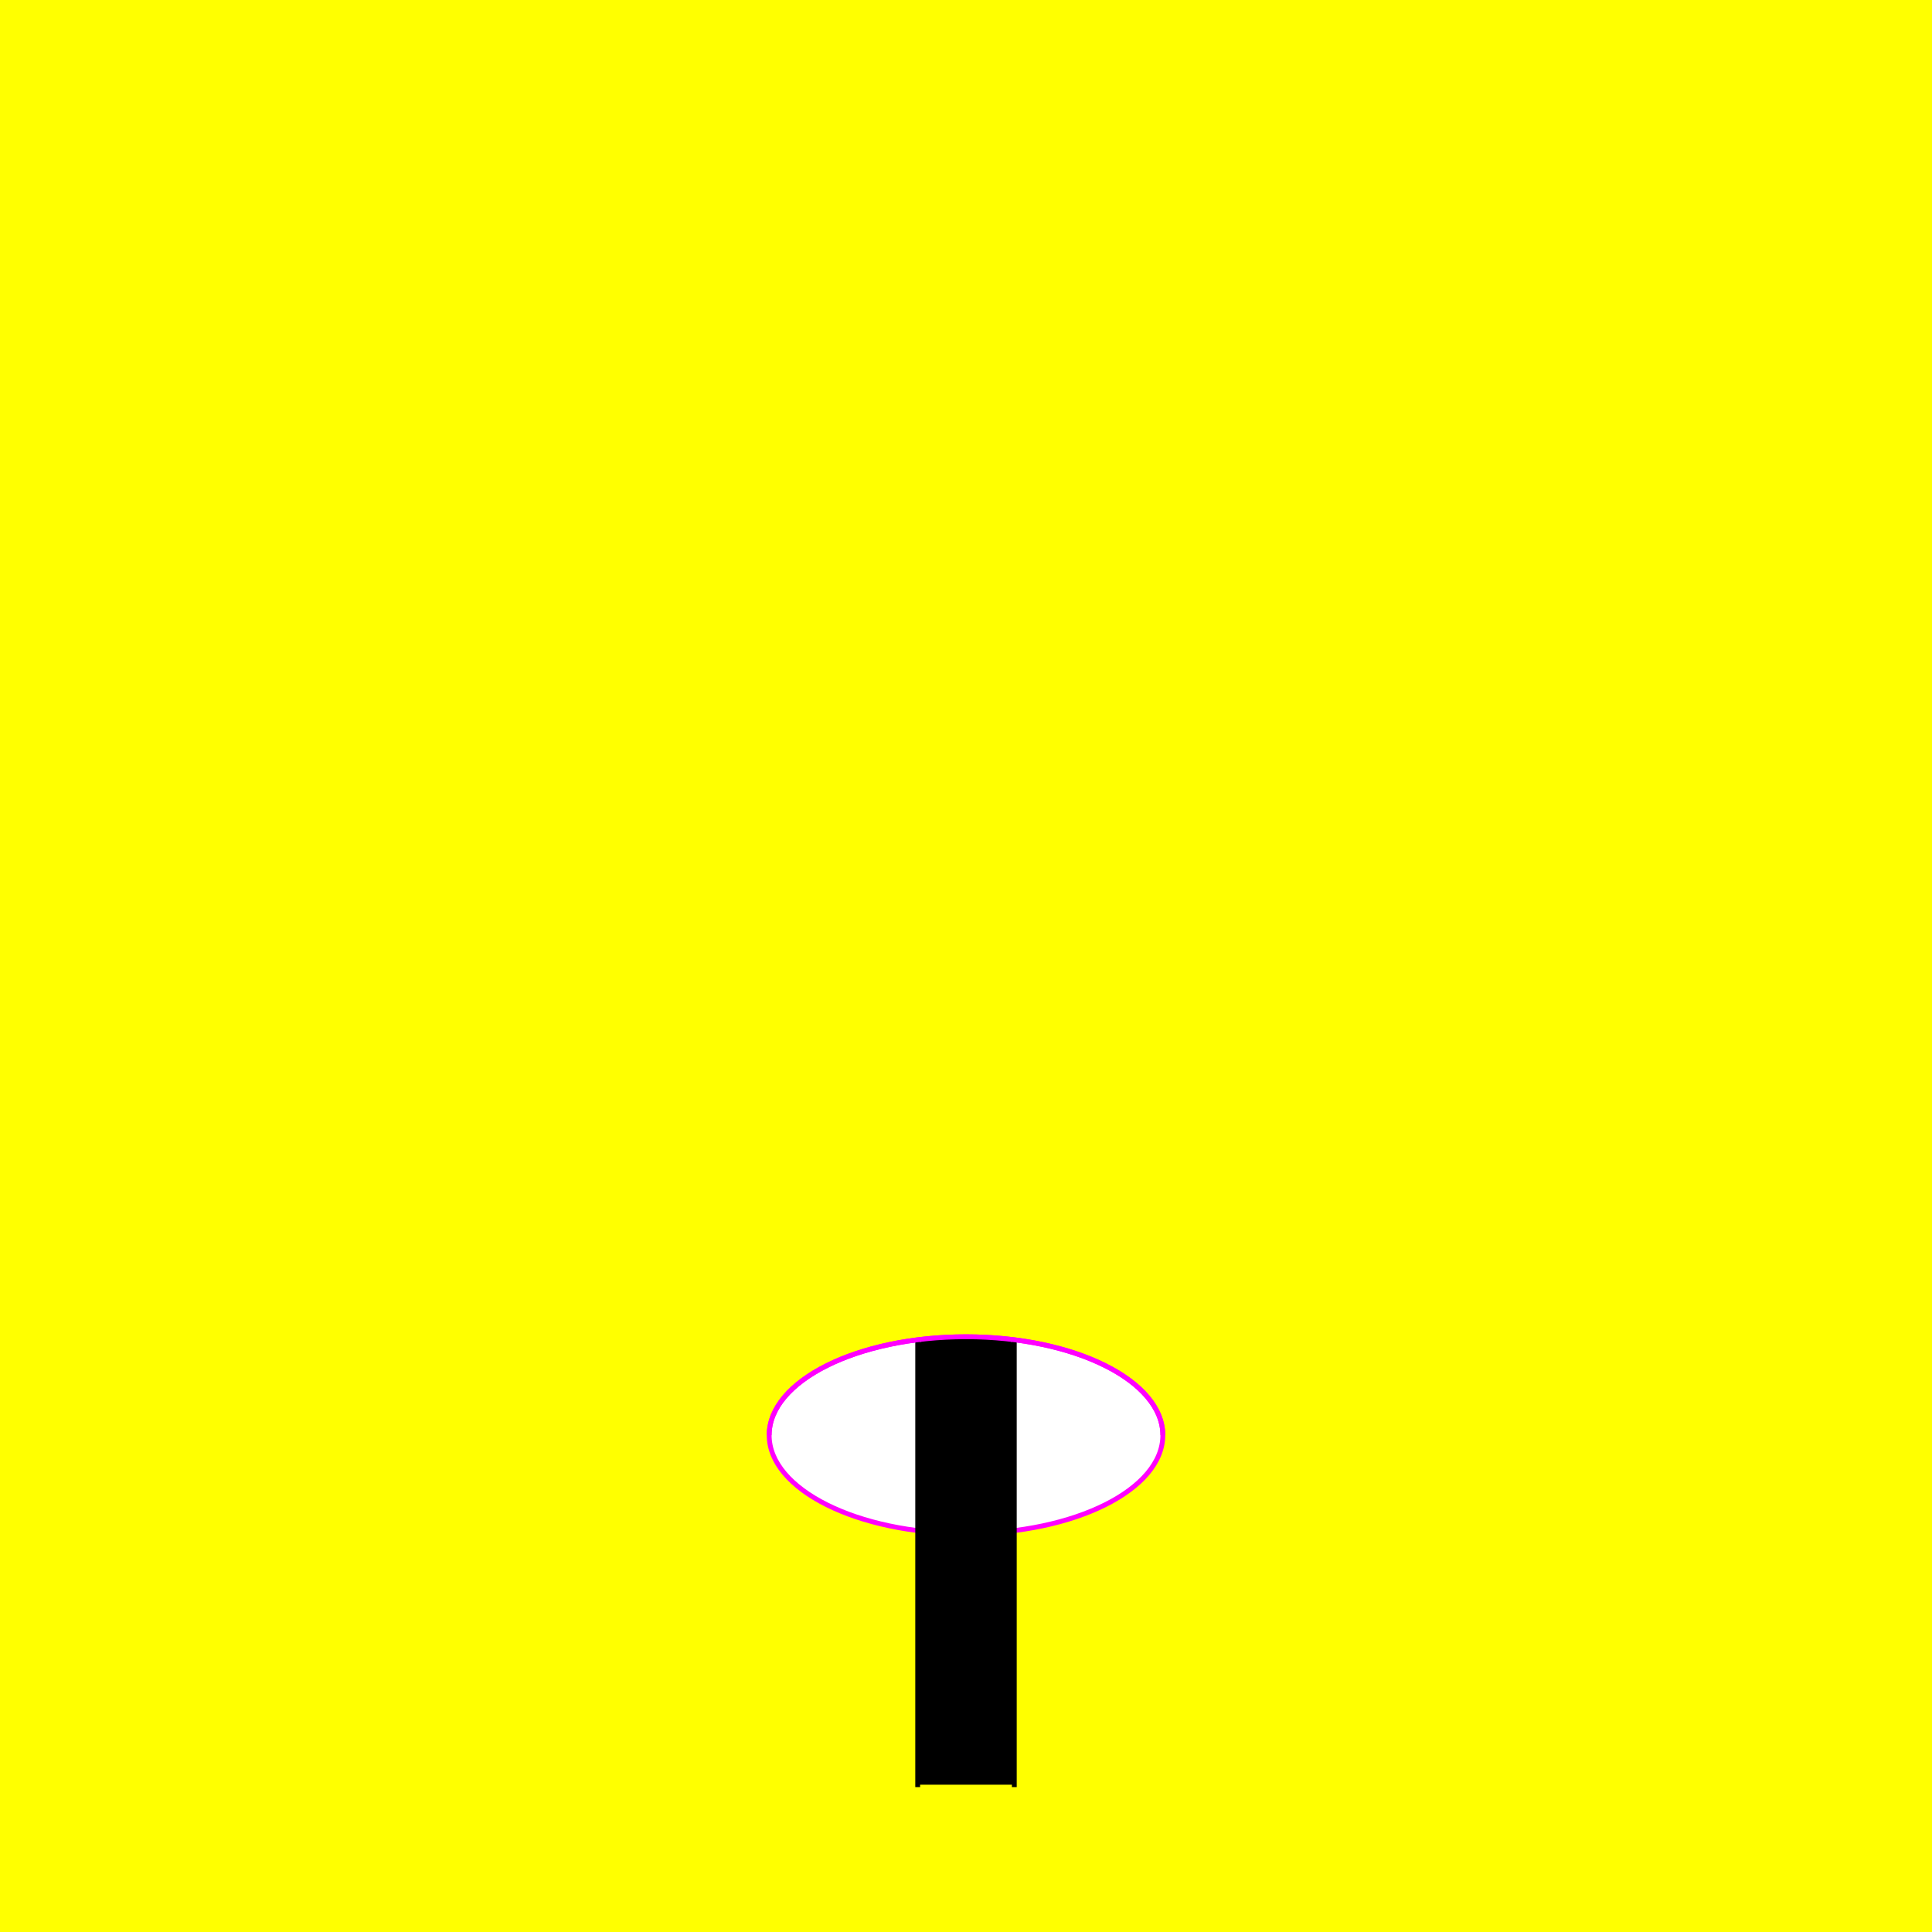
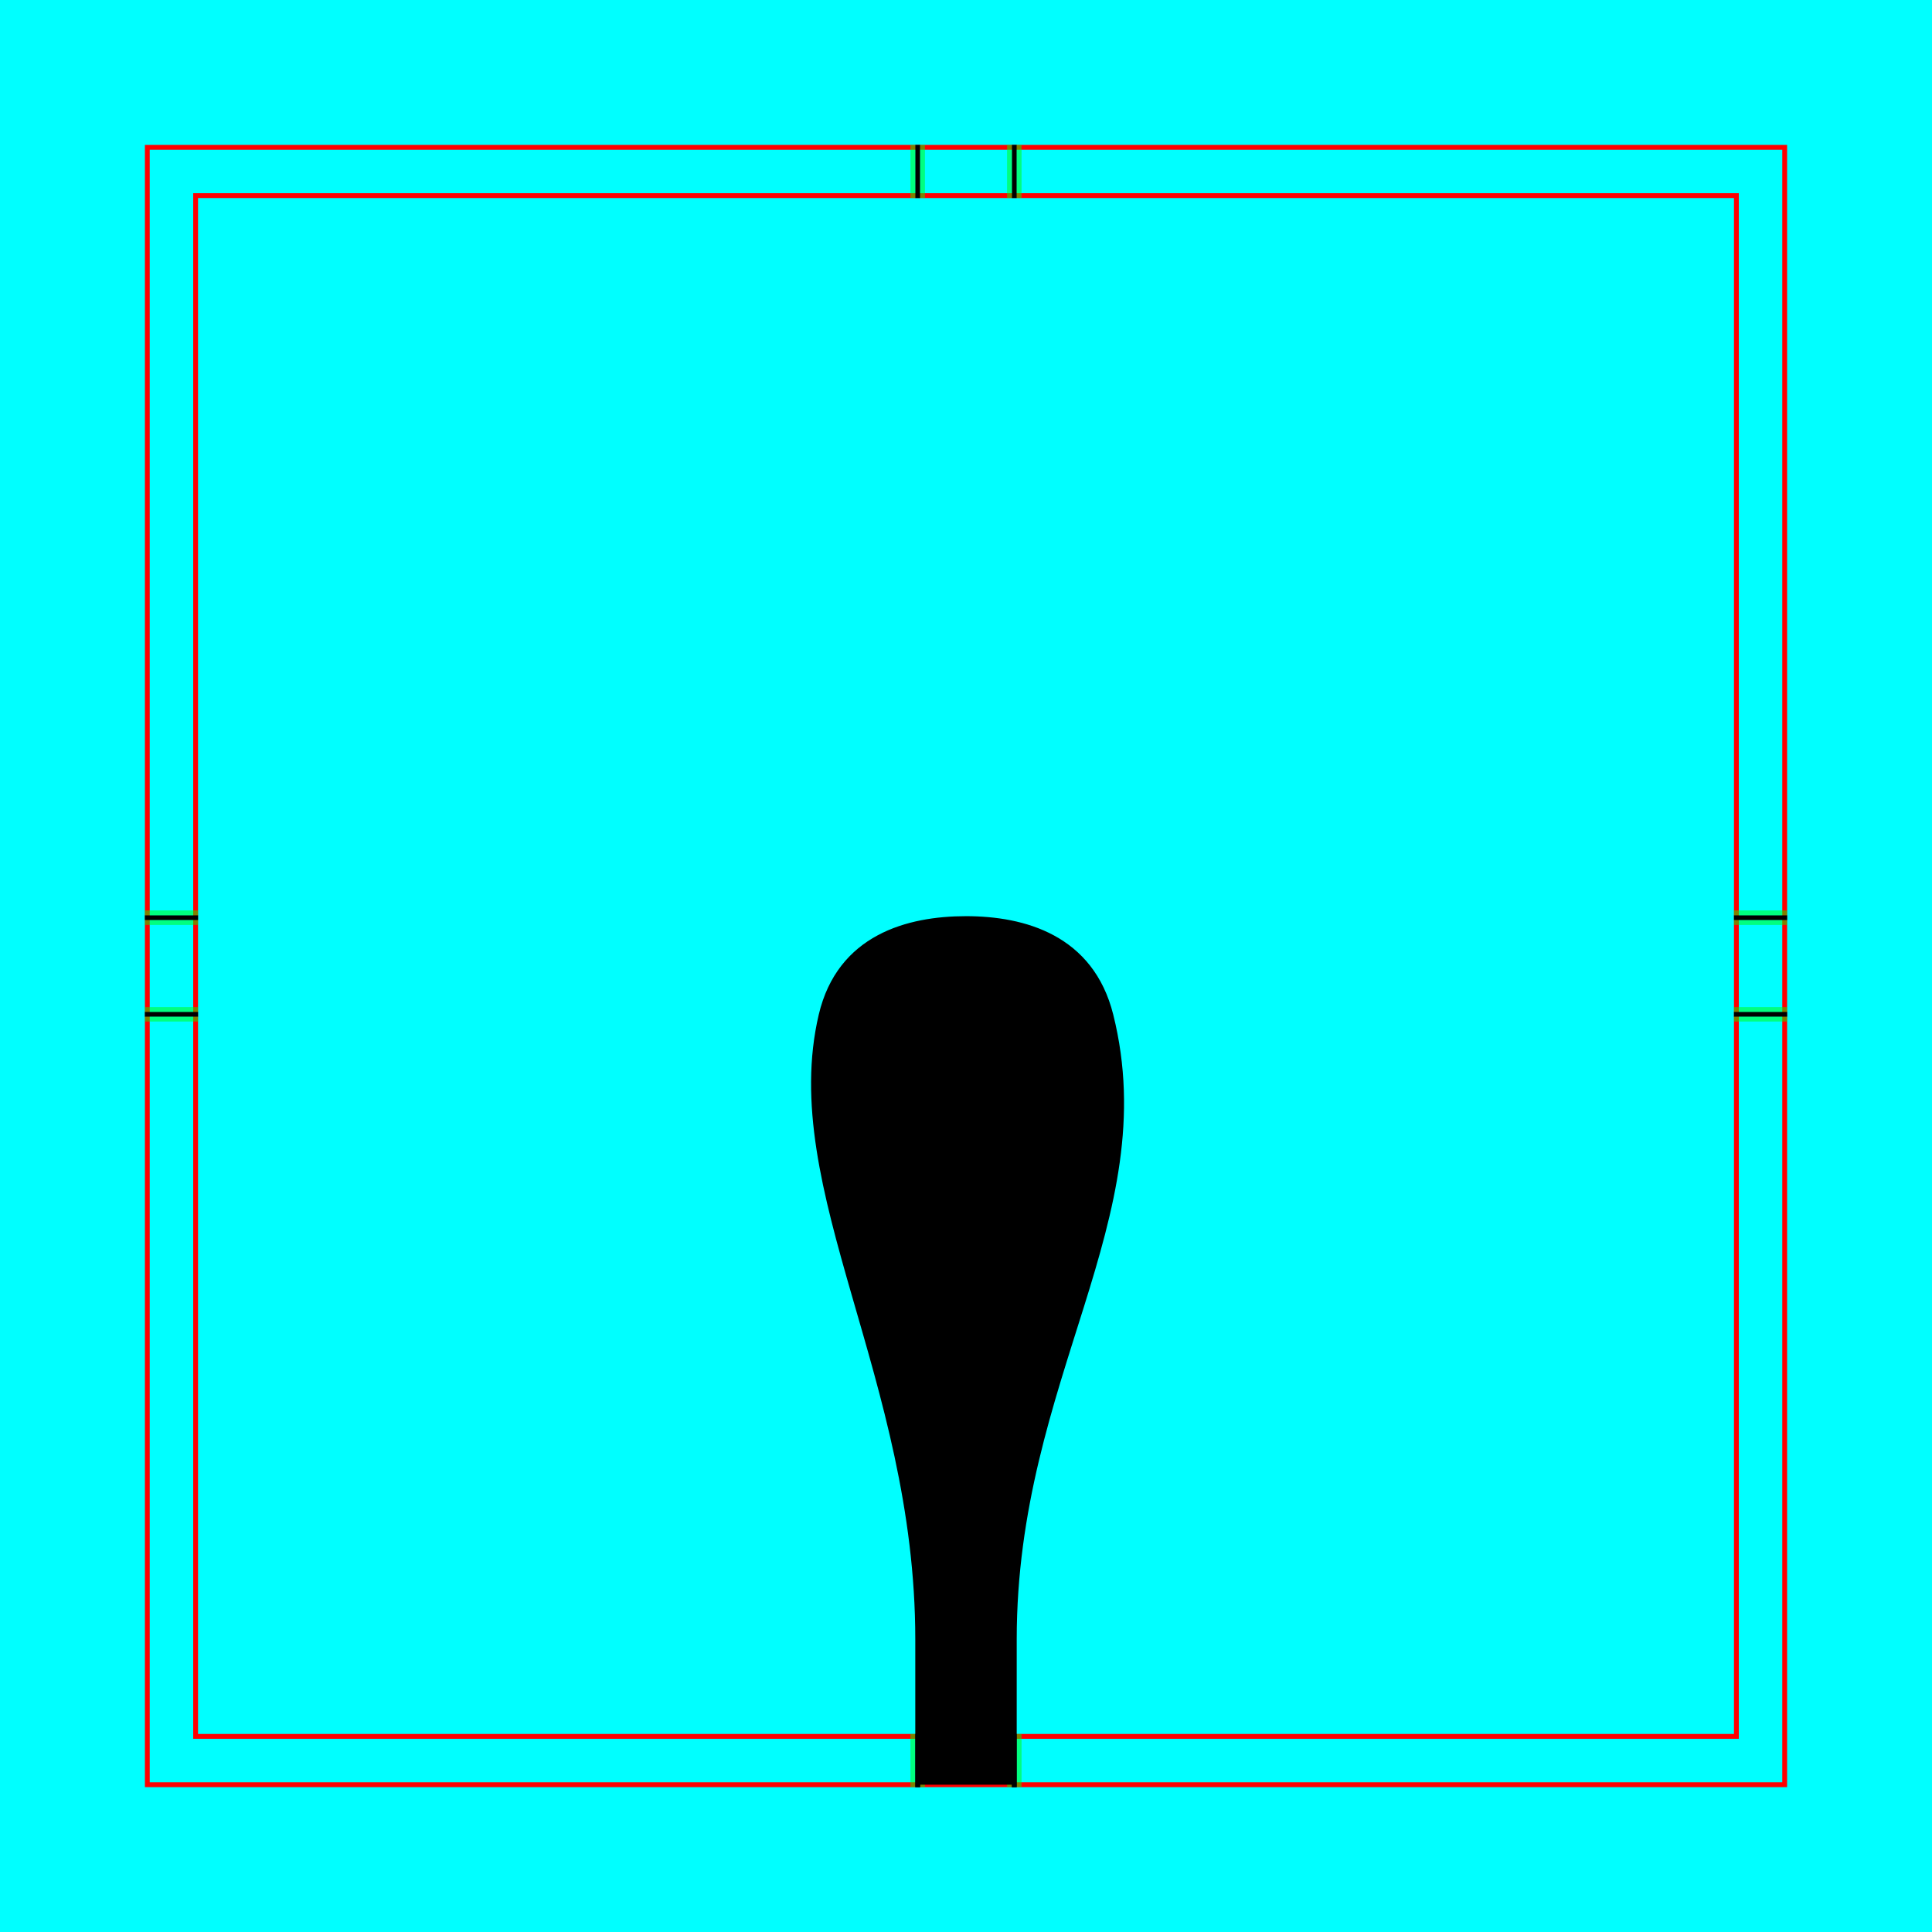
<svg xmlns="http://www.w3.org/2000/svg" style="display:inline" version="1.1" id="svg2902" height="400" width="400">
  <defs id="defs2904" />
  <g id="layer1">
    <path style="color:#000000;fill:#00ffff;fill-opacity:1;fill-rule:nonzero;stroke:none;stroke-width:0;marker:none;visibility:visible;display:inline;overflow:visible;enable-background:accumulate" d="m 0,0 400,0 0,400 -400,0 z" id="rect3096" />
  </g>
  <g id="XX_referenz" layerid="XX_referenz" style="display:inline">
    <path id="innerframe" style="fill:none;stroke:#ff0000;stroke-width:1;stroke-linecap:round;stroke-linejoin:miter;stroke-miterlimit:3.9;stroke-opacity:1;stroke-dasharray:none" d="m 40.5,40.5 319,0 0,319 -319,0 0,-319 z" />
    <path id="outerframe" style="fill:none;stroke:#ff0000;stroke-width:1;stroke-linecap:round;stroke-linejoin:miter;stroke-miterlimit:3.9;stroke-opacity:1;stroke-dasharray:none;display:inline" d="m 30.5,30.5 339,0 0,339 -339,0 0,-339 z" />
    <path style="fill:none;stroke:#000000;stroke-width:1px;stroke-linecap:square;stroke-linejoin:miter;stroke-opacity:1" d="m 30.5,210 10,0" id="left-bottom" />
    <path style="fill:none;stroke:#000000;stroke-width:1px;stroke-linecap:square;stroke-linejoin:miter;stroke-opacity:1;display:inline" d="m 30.5,190 10,0" id="left-top" />
    <path style="opacity:0.5;fill:none;stroke:#00ff00;stroke-width:1px;stroke-linecap:square;stroke-linejoin:miter;stroke-opacity:1" d="m 30.5,209 10,0" id="ref-left-bi" />
    <path style="opacity:0.5;fill:none;stroke:#00ff00;stroke-width:1px;stroke-linecap:square;stroke-linejoin:miter;stroke-opacity:1;display:inline" d="m 30.5,211 10,0" id="ref-left-bo" />
    <path style="opacity:0.5;fill:none;stroke:#00ff00;stroke-width:1px;stroke-linecap:square;stroke-linejoin:miter;stroke-opacity:1;display:inline" d="m 30.5,189 10,0" id="ref-left-to" />
    <path style="opacity:0.5;fill:none;stroke:#00ff00;stroke-width:1px;stroke-linecap:square;stroke-linejoin:miter;stroke-opacity:1;display:inline" d="m 30.5,191 10,0" id="ref-left-ti" />
    <path style="fill:none;stroke:#000000;stroke-width:1px;stroke-linecap:square;stroke-linejoin:miter;stroke-opacity:1" d="m 190,30.5 0,10" id="top-left" />
    <path style="fill:none;stroke:#000000;stroke-width:1px;stroke-linecap:square;stroke-linejoin:miter;stroke-opacity:1;display:inline" d="m 210,30.5 0,10" id="top-right" />
    <path style="opacity:0.5;fill:none;stroke:#00ff00;stroke-width:1px;stroke-linecap:square;stroke-linejoin:miter;stroke-opacity:1;display:inline" d="m 191,30.5 0,10" id="ref-top-li" />
    <path style="opacity:0.5;fill:none;stroke:#00ff00;stroke-width:1px;stroke-linecap:square;stroke-linejoin:miter;stroke-opacity:1;display:inline" d="m 189,30.5 0,10" id="ref-top-lo" />
    <path style="opacity:0.5;fill:none;stroke:#00ff00;stroke-width:1px;stroke-linecap:square;stroke-linejoin:miter;stroke-opacity:1;display:inline" d="m 211,30.5 0,10" id="ref-top-ro" />
    <path style="opacity:0.5;fill:none;stroke:#00ff00;stroke-width:1px;stroke-linecap:square;stroke-linejoin:miter;stroke-opacity:1;display:inline" d="m 209,30.5 0,10" id="ref-top-ri" />
    <path style="fill:none;stroke:#000000;stroke-width:1px;stroke-linecap:square;stroke-linejoin:miter;stroke-opacity:1" d="m 369.5,190 -10,0" id="right-top" />
    <path style="fill:none;stroke:#000000;stroke-width:1px;stroke-linecap:square;stroke-linejoin:miter;stroke-opacity:1;display:inline" d="m 369.5,210 -10,0" id="right-bottom" />
    <path style="opacity:0.5;fill:none;stroke:#00ff00;stroke-width:1px;stroke-linecap:square;stroke-linejoin:miter;stroke-opacity:1;display:inline" d="m 369.5,191 -10,0" id="ref-right-ti" />
    <path style="opacity:0.5;fill:none;stroke:#00ff00;stroke-width:1px;stroke-linecap:square;stroke-linejoin:miter;stroke-opacity:1;display:inline" d="m 369.5,189 -10,0" id="ref-right-to" />
    <path style="opacity:0.5;fill:none;stroke:#00ff00;stroke-width:1px;stroke-linecap:square;stroke-linejoin:miter;stroke-opacity:1;display:inline" d="m 369.5,211 -10,0" id="ref-right-bo" />
    <path style="opacity:0.5;fill:none;stroke:#00ff00;stroke-width:1px;stroke-linecap:square;stroke-linejoin:miter;stroke-opacity:1;display:inline" d="m 369.5,209 -10,0" id="ref-right-bi" />
    <path style="fill:none;stroke:#000000;stroke-width:1px;stroke-linecap:square;stroke-linejoin:miter;stroke-opacity:1" d="m 210,369.5 0,-10" id="bottom-right" />
    <path style="fill:none;stroke:#000000;stroke-width:1px;stroke-linecap:square;stroke-linejoin:miter;stroke-opacity:1;display:inline" d="m 190,369.5 0,-10" id="bottom-left" />
    <path style="opacity:0.5;fill:none;stroke:#00ff00;stroke-width:1px;stroke-linecap:square;stroke-linejoin:miter;stroke-opacity:1;display:inline" d="m 209,369.5 0,-10" id="ref-bottom-ri" />
    <path style="opacity:0.5;fill:none;stroke:#00ff00;stroke-width:1px;stroke-linecap:square;stroke-linejoin:miter;stroke-opacity:1;display:inline" d="m 211,369.5 0,-10" id="ref-bottom-ro" />
    <path style="opacity:0.5;fill:none;stroke:#00ff00;stroke-width:1px;stroke-linecap:square;stroke-linejoin:miter;stroke-opacity:1;display:inline" d="m 189,369.5 0,-10" id="ref-bottom-lo" />
    <path style="opacity:0.5;fill:none;stroke:#00ff00;stroke-width:1px;stroke-linecap:square;stroke-linejoin:miter;stroke-opacity:1;display:inline" d="m 191,369.5 0,-10" id="ref-bottom-li" />
  </g>
-   <g id="g3019" style="display:inline" zpos="-5000">
-     <path id="path3021" d="m 0,0 400,0 0,400 -400,0 z" style="color:#000000;fill:#ffff00;fill-opacity:1;fill-rule:nonzero;stroke:none;stroke-width:0;marker:none;visibility:visible;display:inline;overflow:visible;enable-background:accumulate" />
-   </g>
-   <g style="display:none" layerid="element" id="element">
+   <g style="display:inline" layerid="element" id="element">
    <path id="bottom-left-8-8" style="fill:#000000;stroke:none;display:inline" d="m 210,369.5 0,-30.117 c 0,-54.146 30.569,-86.92 20,-129.199 -4.042,-16.169 -17.982,-20 -30,-20 -12.018,0 -26.181,3.777 -30,20 -8.479,36.021 20,75.088 20,129.199 L 190,369.5 z" />
    <path id="bottom-left-8" style="fill:none;stroke:#000000;stroke-width:1px;stroke-linecap:square;stroke-linejoin:miter;stroke-opacity:1;display:inline" d="m 210,369.5 0,-30.117 c 0,-54.146 30.569,-86.92 20,-129.199 -4.042,-16.169 -17.982,-20 -30,-20 -12.018,0 -26.181,3.777 -30,20 -8.479,36.021 20,75.088 20,129.199 L 190,369.5" />
  </g>
-   <g id="layer2">
+   <g id="layer2" style="display:none">
    <path style="color:#000000;fill:#ffffff;fill-opacity:1;fill-rule:nonzero;stroke:none;stroke-width:1px;marker:none;visibility:visible;display:inline;overflow:visible;enable-background:accumulate" d="m 240.751,297.139 c 0,11.253 -18.245,20.375 -40.751,20.375 -22.506,0 -40.751,-9.122 -40.751,-20.375 0,-11.253 18.245,-20.375 40.751,-20.375 22.506,0 40.751,9.122 40.751,20.375 z" id="path3078" />
    <path style="color:#000000;fill:none;stroke:#ff00ff;stroke-width:1px;marker:none;visibility:visible;display:inline;overflow:visible;enable-background:accumulate" d="m 240.751,297.139 c 0,11.253 -18.245,20.375 -40.751,20.375 -22.506,0 -40.751,-9.122 -40.751,-20.375 0,-11.253 18.245,-20.375 40.751,-20.375 22.506,0 40.751,9.122 40.751,20.375 z" id="path3078-2" />
-     <path style="fill:#000000;stroke:none;display:inline" d="M 200 276.5 C 196.305 276.5 192.86 277.049 190 278 L 190 369.5 L 210 369.5 L 210 278 C 207.14 277.049 203.695 276.5 200 276.5 z " id="bottom-left-2-0" />
+     <path style="fill:#000000;stroke:none;display:inline" d="m 200,276.5 c -3.695,0 -7.14,0.549 -10,1.5 l 0,91.5 20,0 0,-91.5 c -2.86,-0.951 -6.305,-1.5 -10,-1.5 z" id="bottom-left-2-0" />
    <path id="bottom-left-2" style="fill:none;stroke:#000000;stroke-width:1px;stroke-linecap:square;stroke-linejoin:miter;stroke-opacity:1;display:inline" d="m 190,369.5 0,-91.328 m 20,91.328 0,-91.328" />
    <path style="color:#000000;fill:none;stroke:#ff00ff;stroke-width:1px;marker:none;visibility:visible;display:inline;overflow:visible;enable-background:accumulate" d="m 159.249,297.139 c 0,-11.253 18.245,-20.375 40.751,-20.375 22.506,0 40.751,9.122 40.751,20.375" id="path3078-2-9" />
  </g>
</svg>
